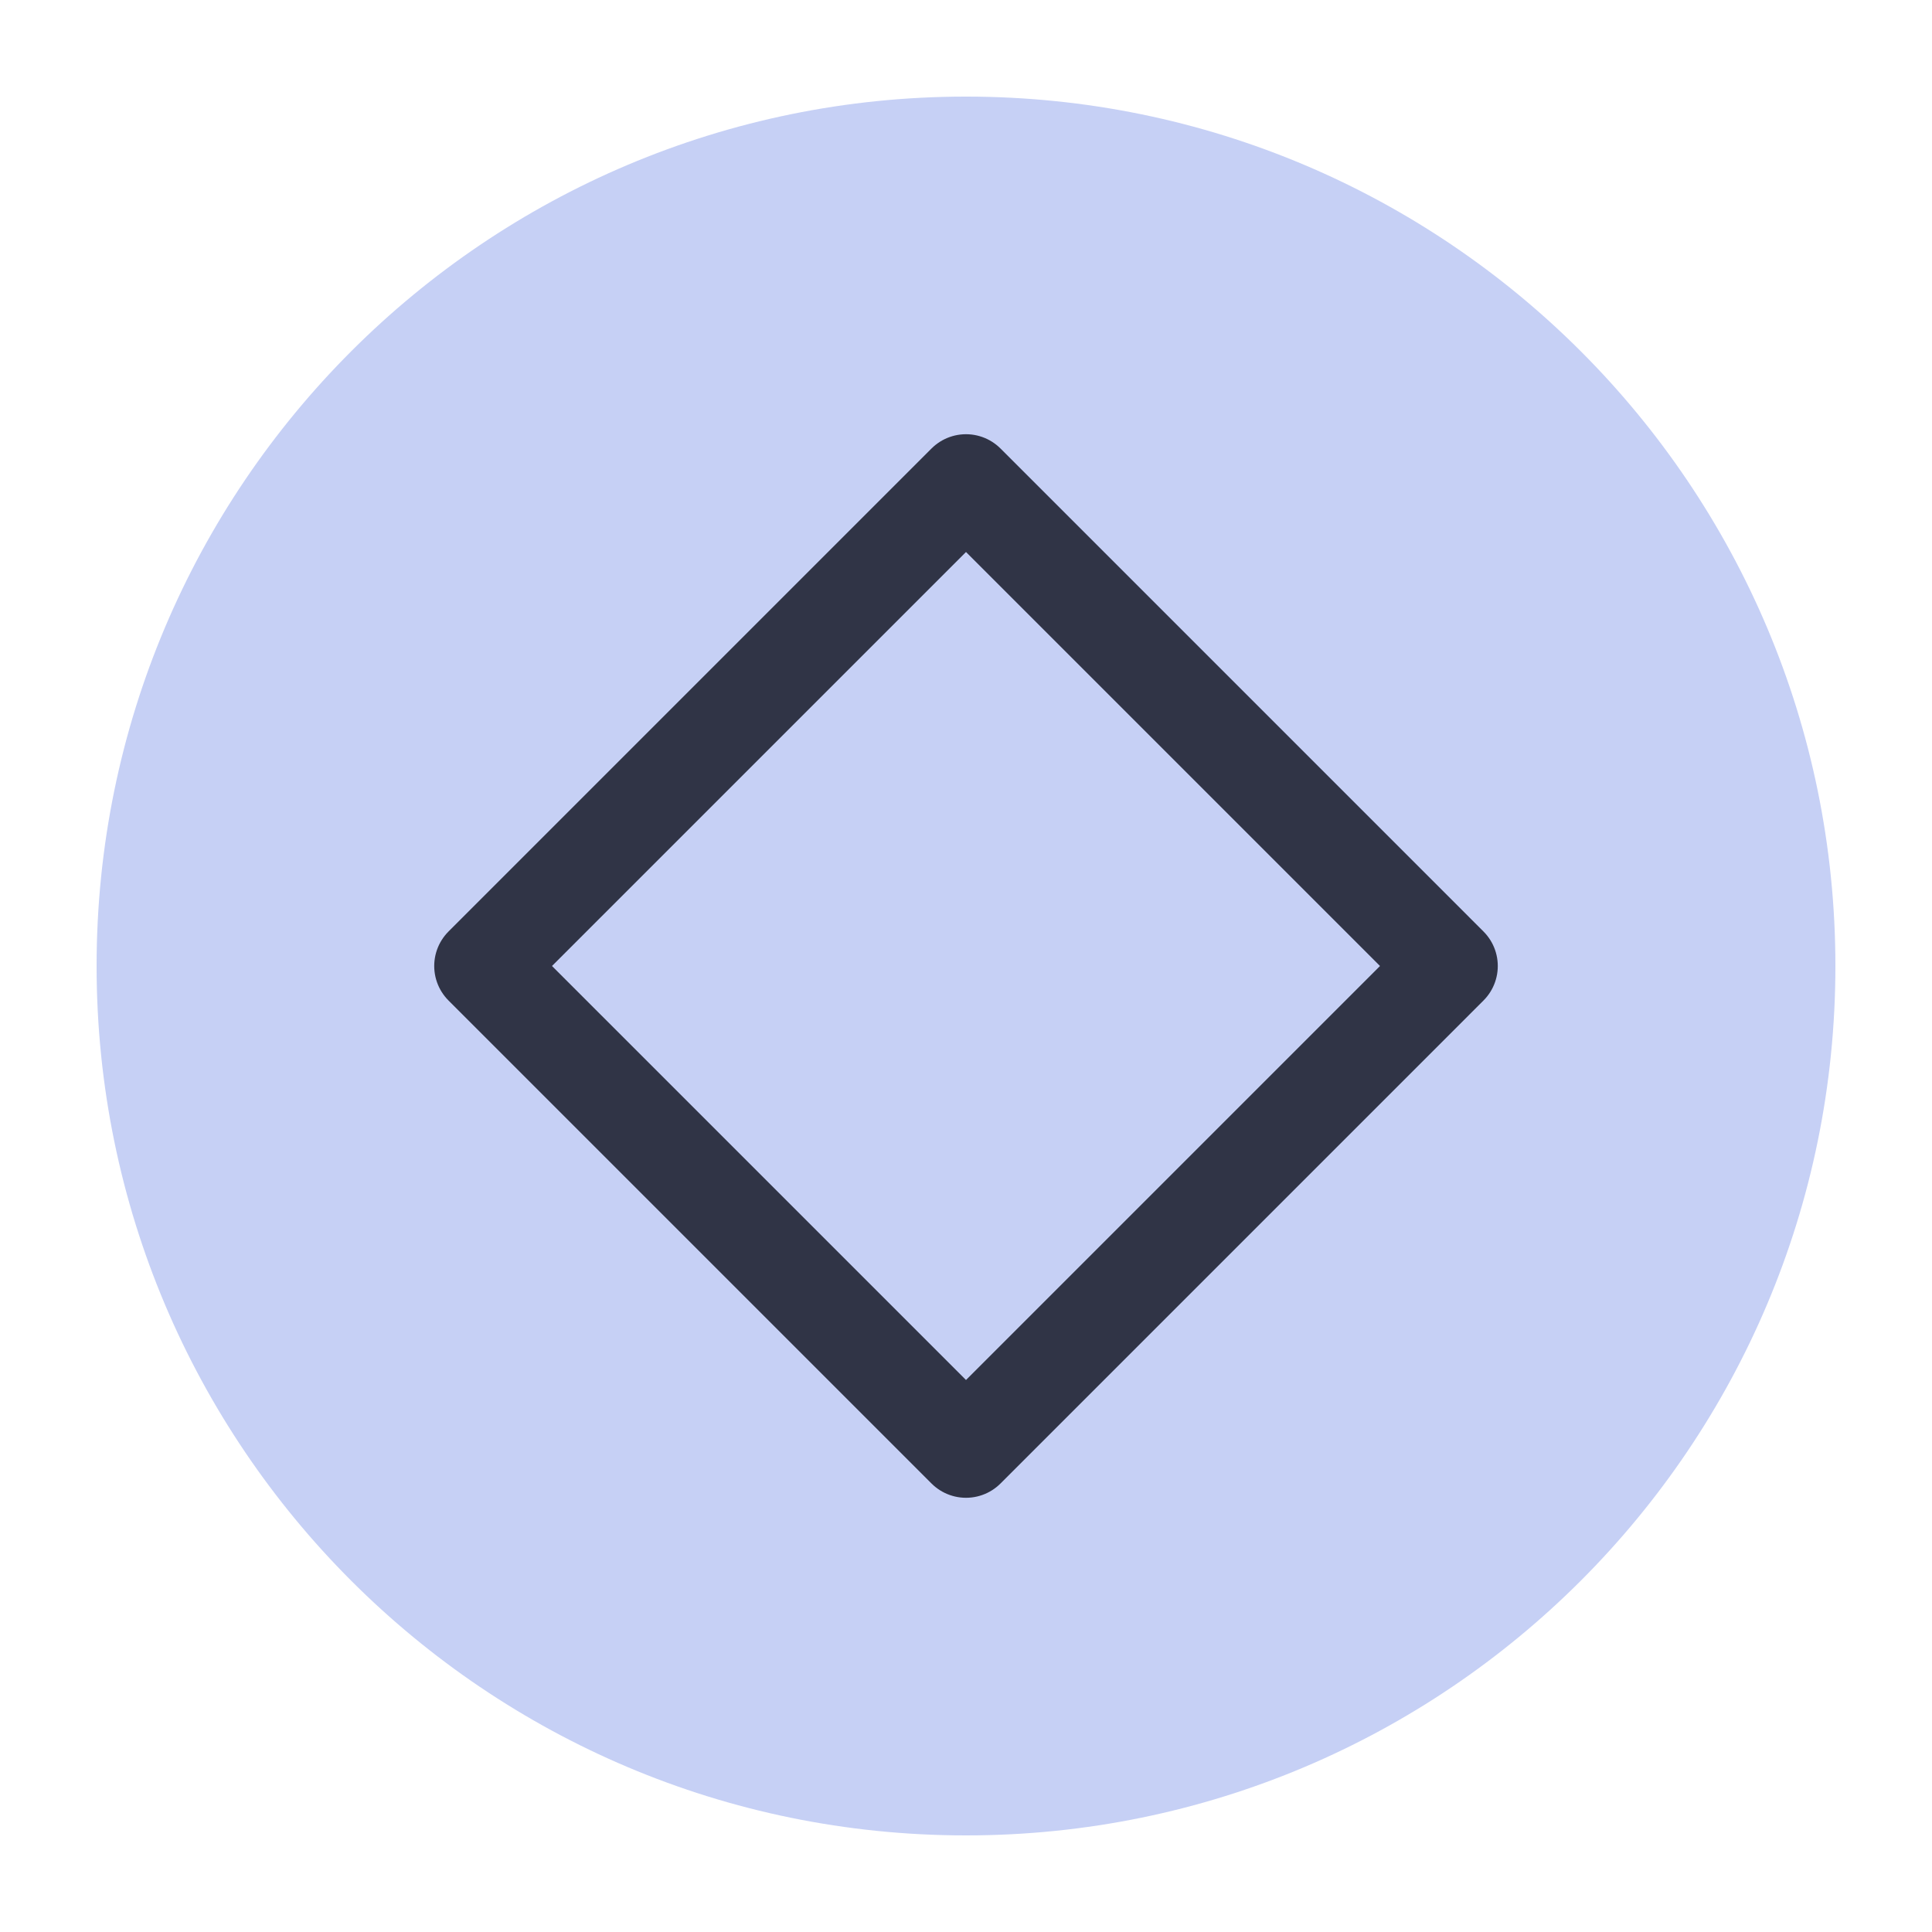
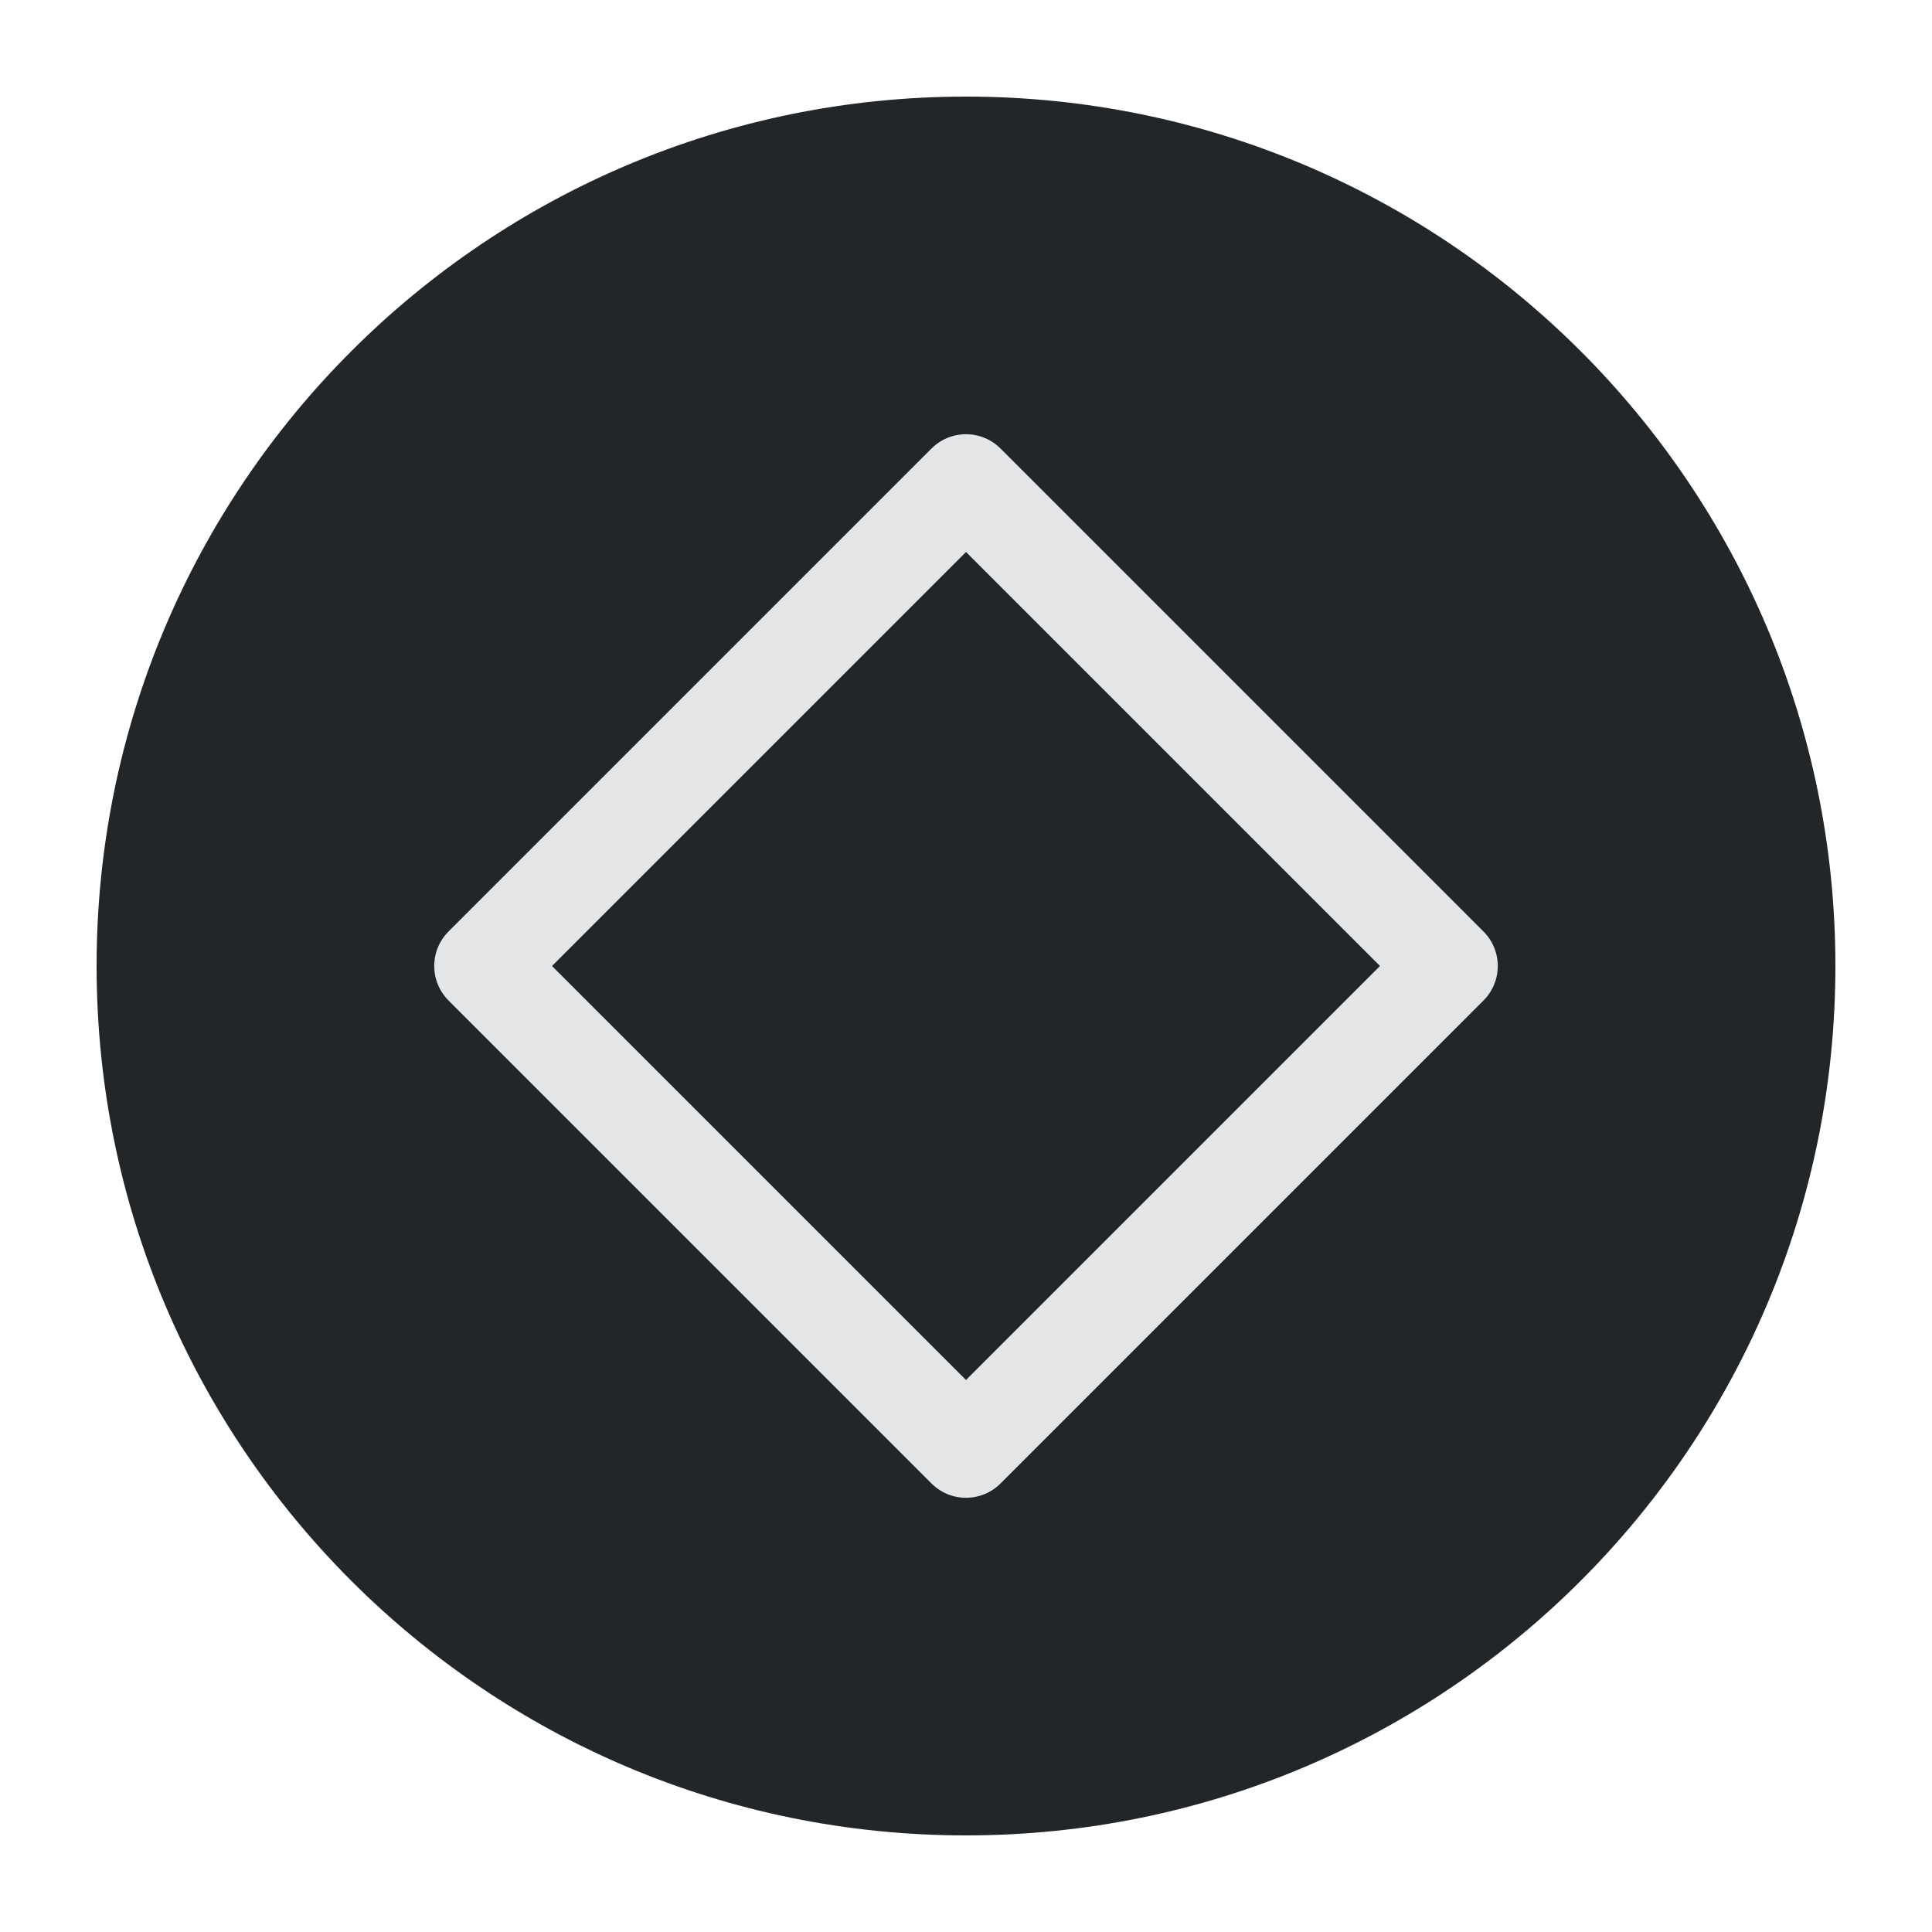
<svg xmlns="http://www.w3.org/2000/svg" viewBox="0 0 50 50" version="1.2" baseProfile="tiny">
  <defs>
</defs>
  <g fill="none" stroke="black" stroke-width="1" fill-rule="evenodd" stroke-linecap="square" stroke-linejoin="bevel">
-     <g fill="#c6d0f5" fill-opacity="1" stroke="none" transform="matrix(2.5,0,0,2.5,2.5,2.5)" font-family="Noto Sans" font-size="10" font-weight="400" font-style="normal">
+     <g fill="#232629" fill-opacity="1" stroke="none" transform="matrix(2.5,0,0,2.5,2.5,2.5)" font-family="Noto Sans" font-size="10" font-weight="400" font-style="normal">
      <circle cx="9" cy="9" r="9" />
    </g>
-     <g fill="none" stroke="#303446" stroke-opacity="1" stroke-width="1.01" stroke-linecap="round" stroke-linejoin="round" transform="matrix(2.5,0,0,2.5,2.5,2.5)" font-family="Noto Sans" font-size="10" font-weight="400" font-style="normal">
+     <g fill="none" stroke="#e3e5e7" stroke-opacity="1" stroke-width="1.01" stroke-linecap="round" stroke-linejoin="round" transform="matrix(2.5,0,0,2.5,2.5,2.5)" font-family="Noto Sans" font-size="10" font-weight="400" font-style="normal">
      <path vector-effect="none" fill-rule="evenodd" d="M4,9 L9,4 L14,9 L9,14 L4,9" />
    </g>
    <g fill="none" stroke="#000000" stroke-opacity="1" stroke-width="1" stroke-linecap="square" stroke-linejoin="bevel" transform="matrix(1,0,0,1,0,0)" font-family="Noto Sans" font-size="10" font-weight="400" font-style="normal">
</g>
  </g>
</svg>
